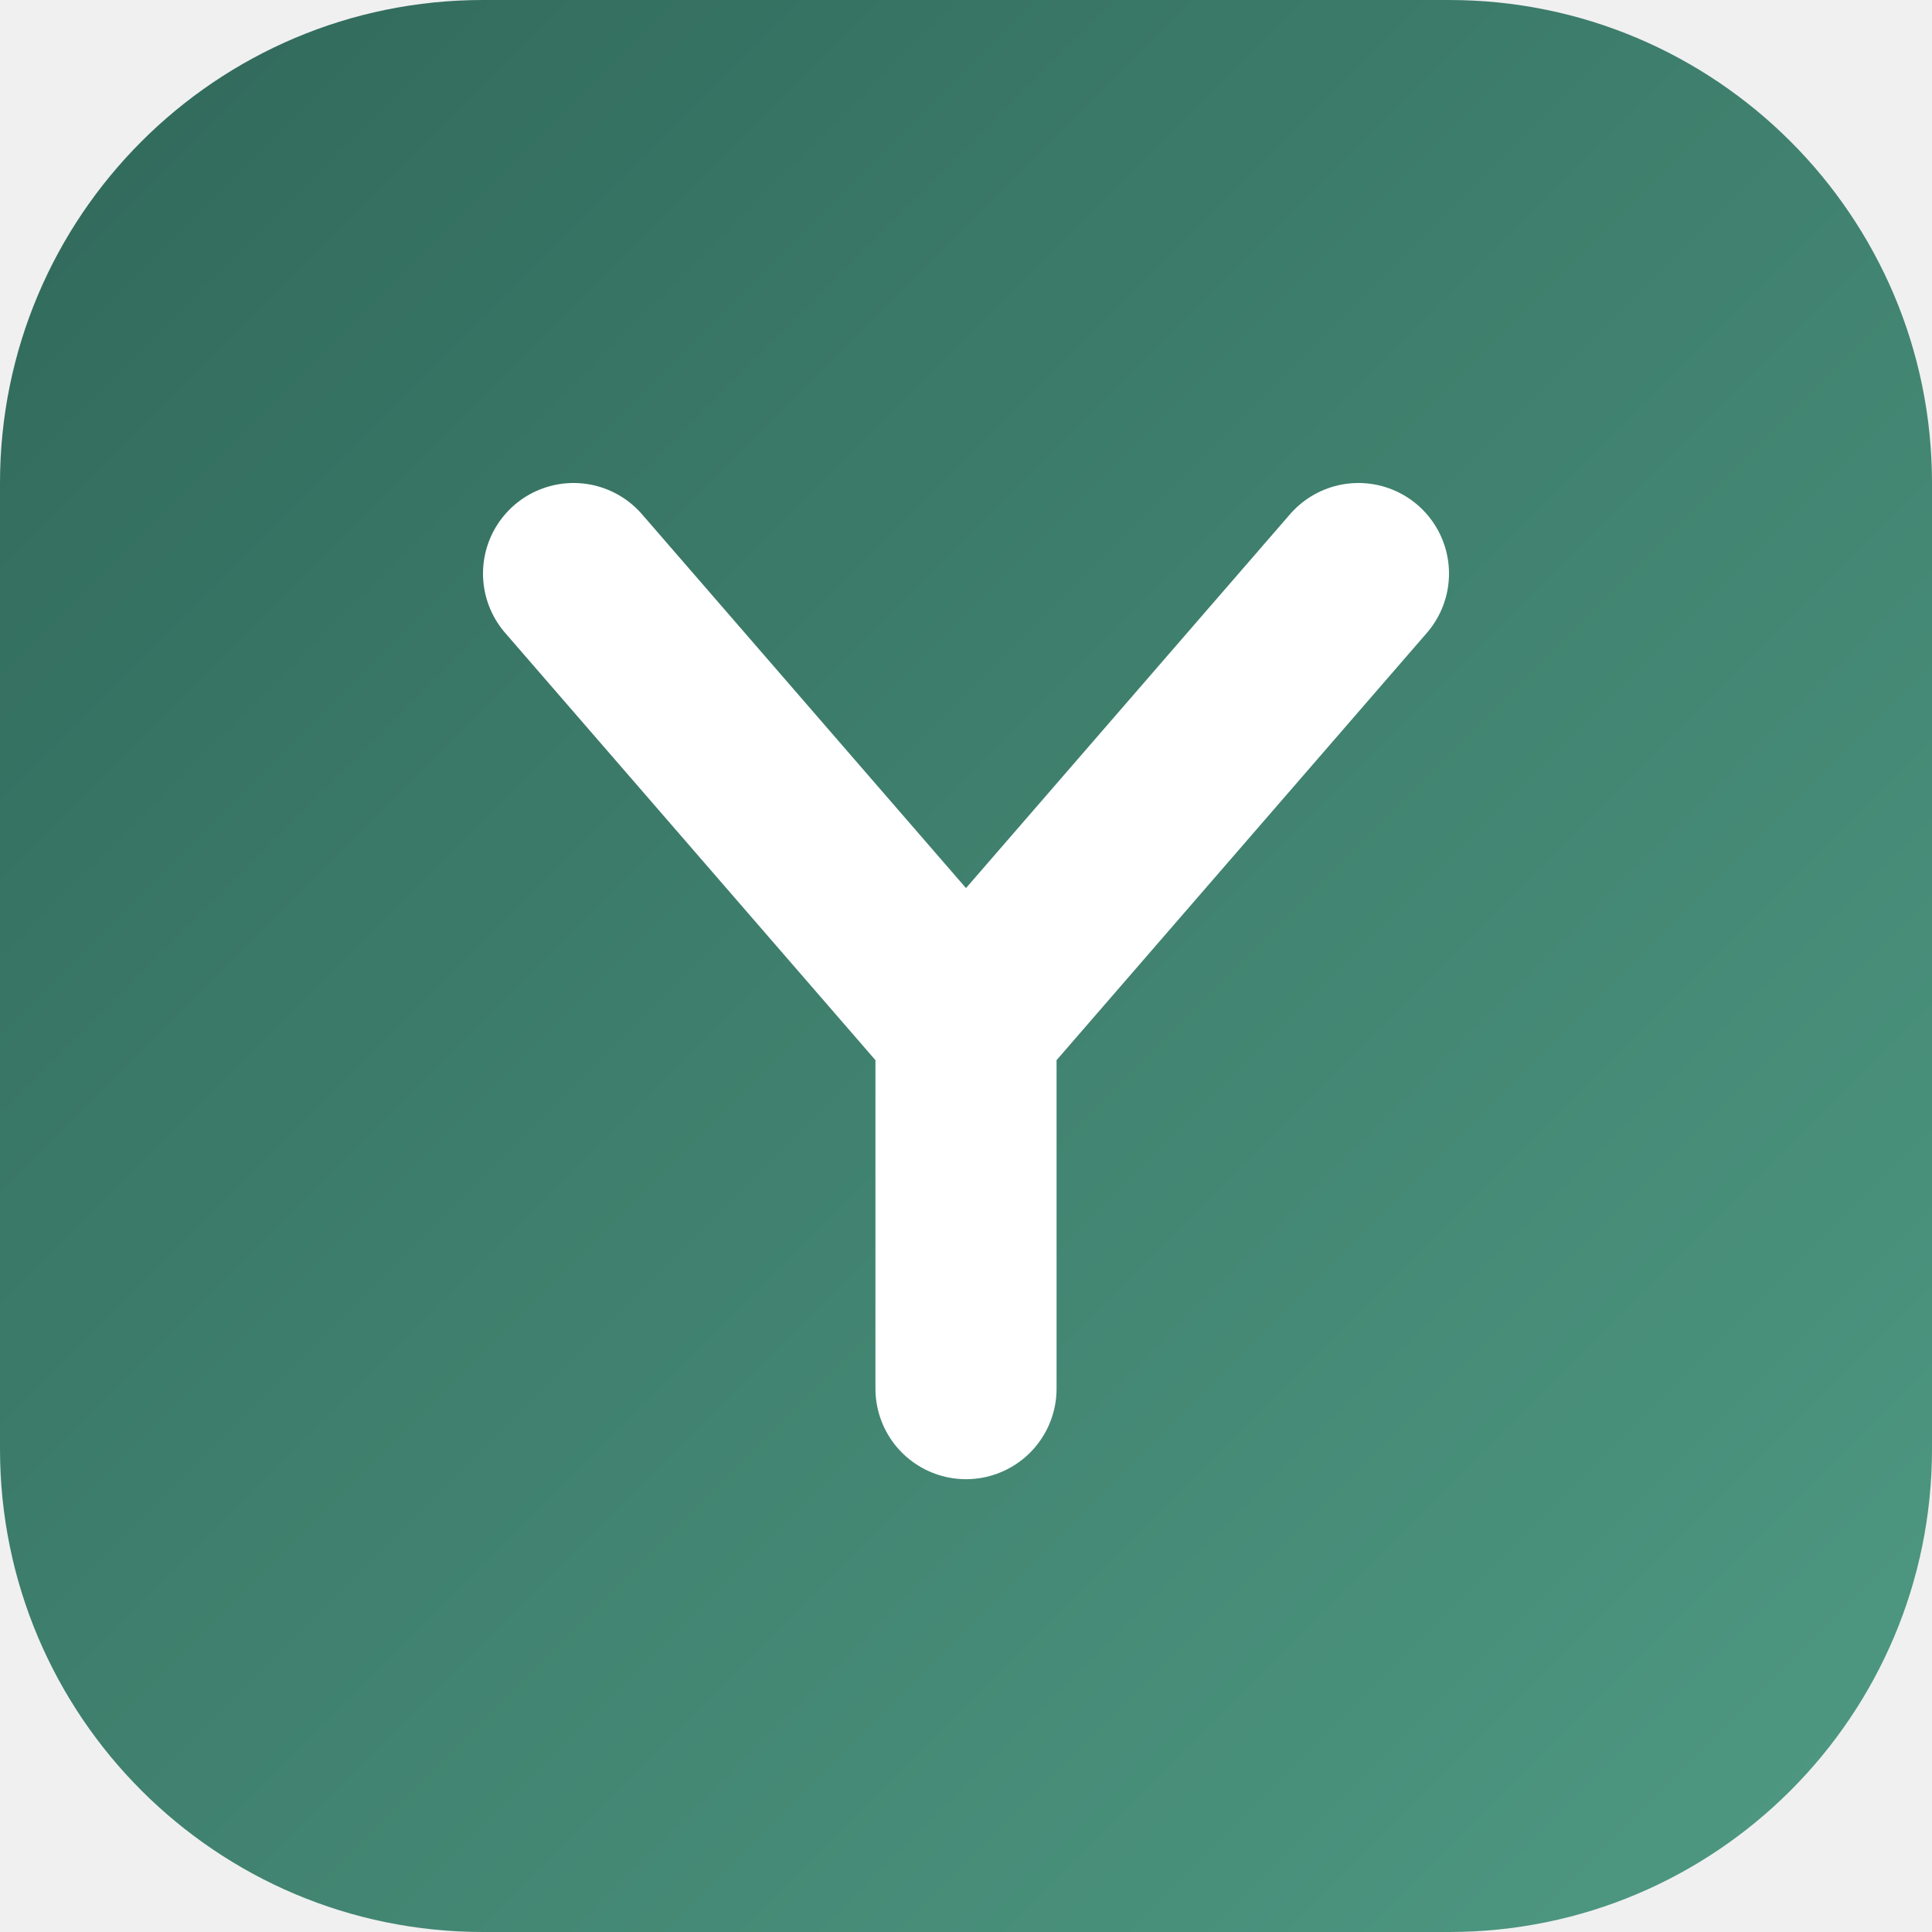
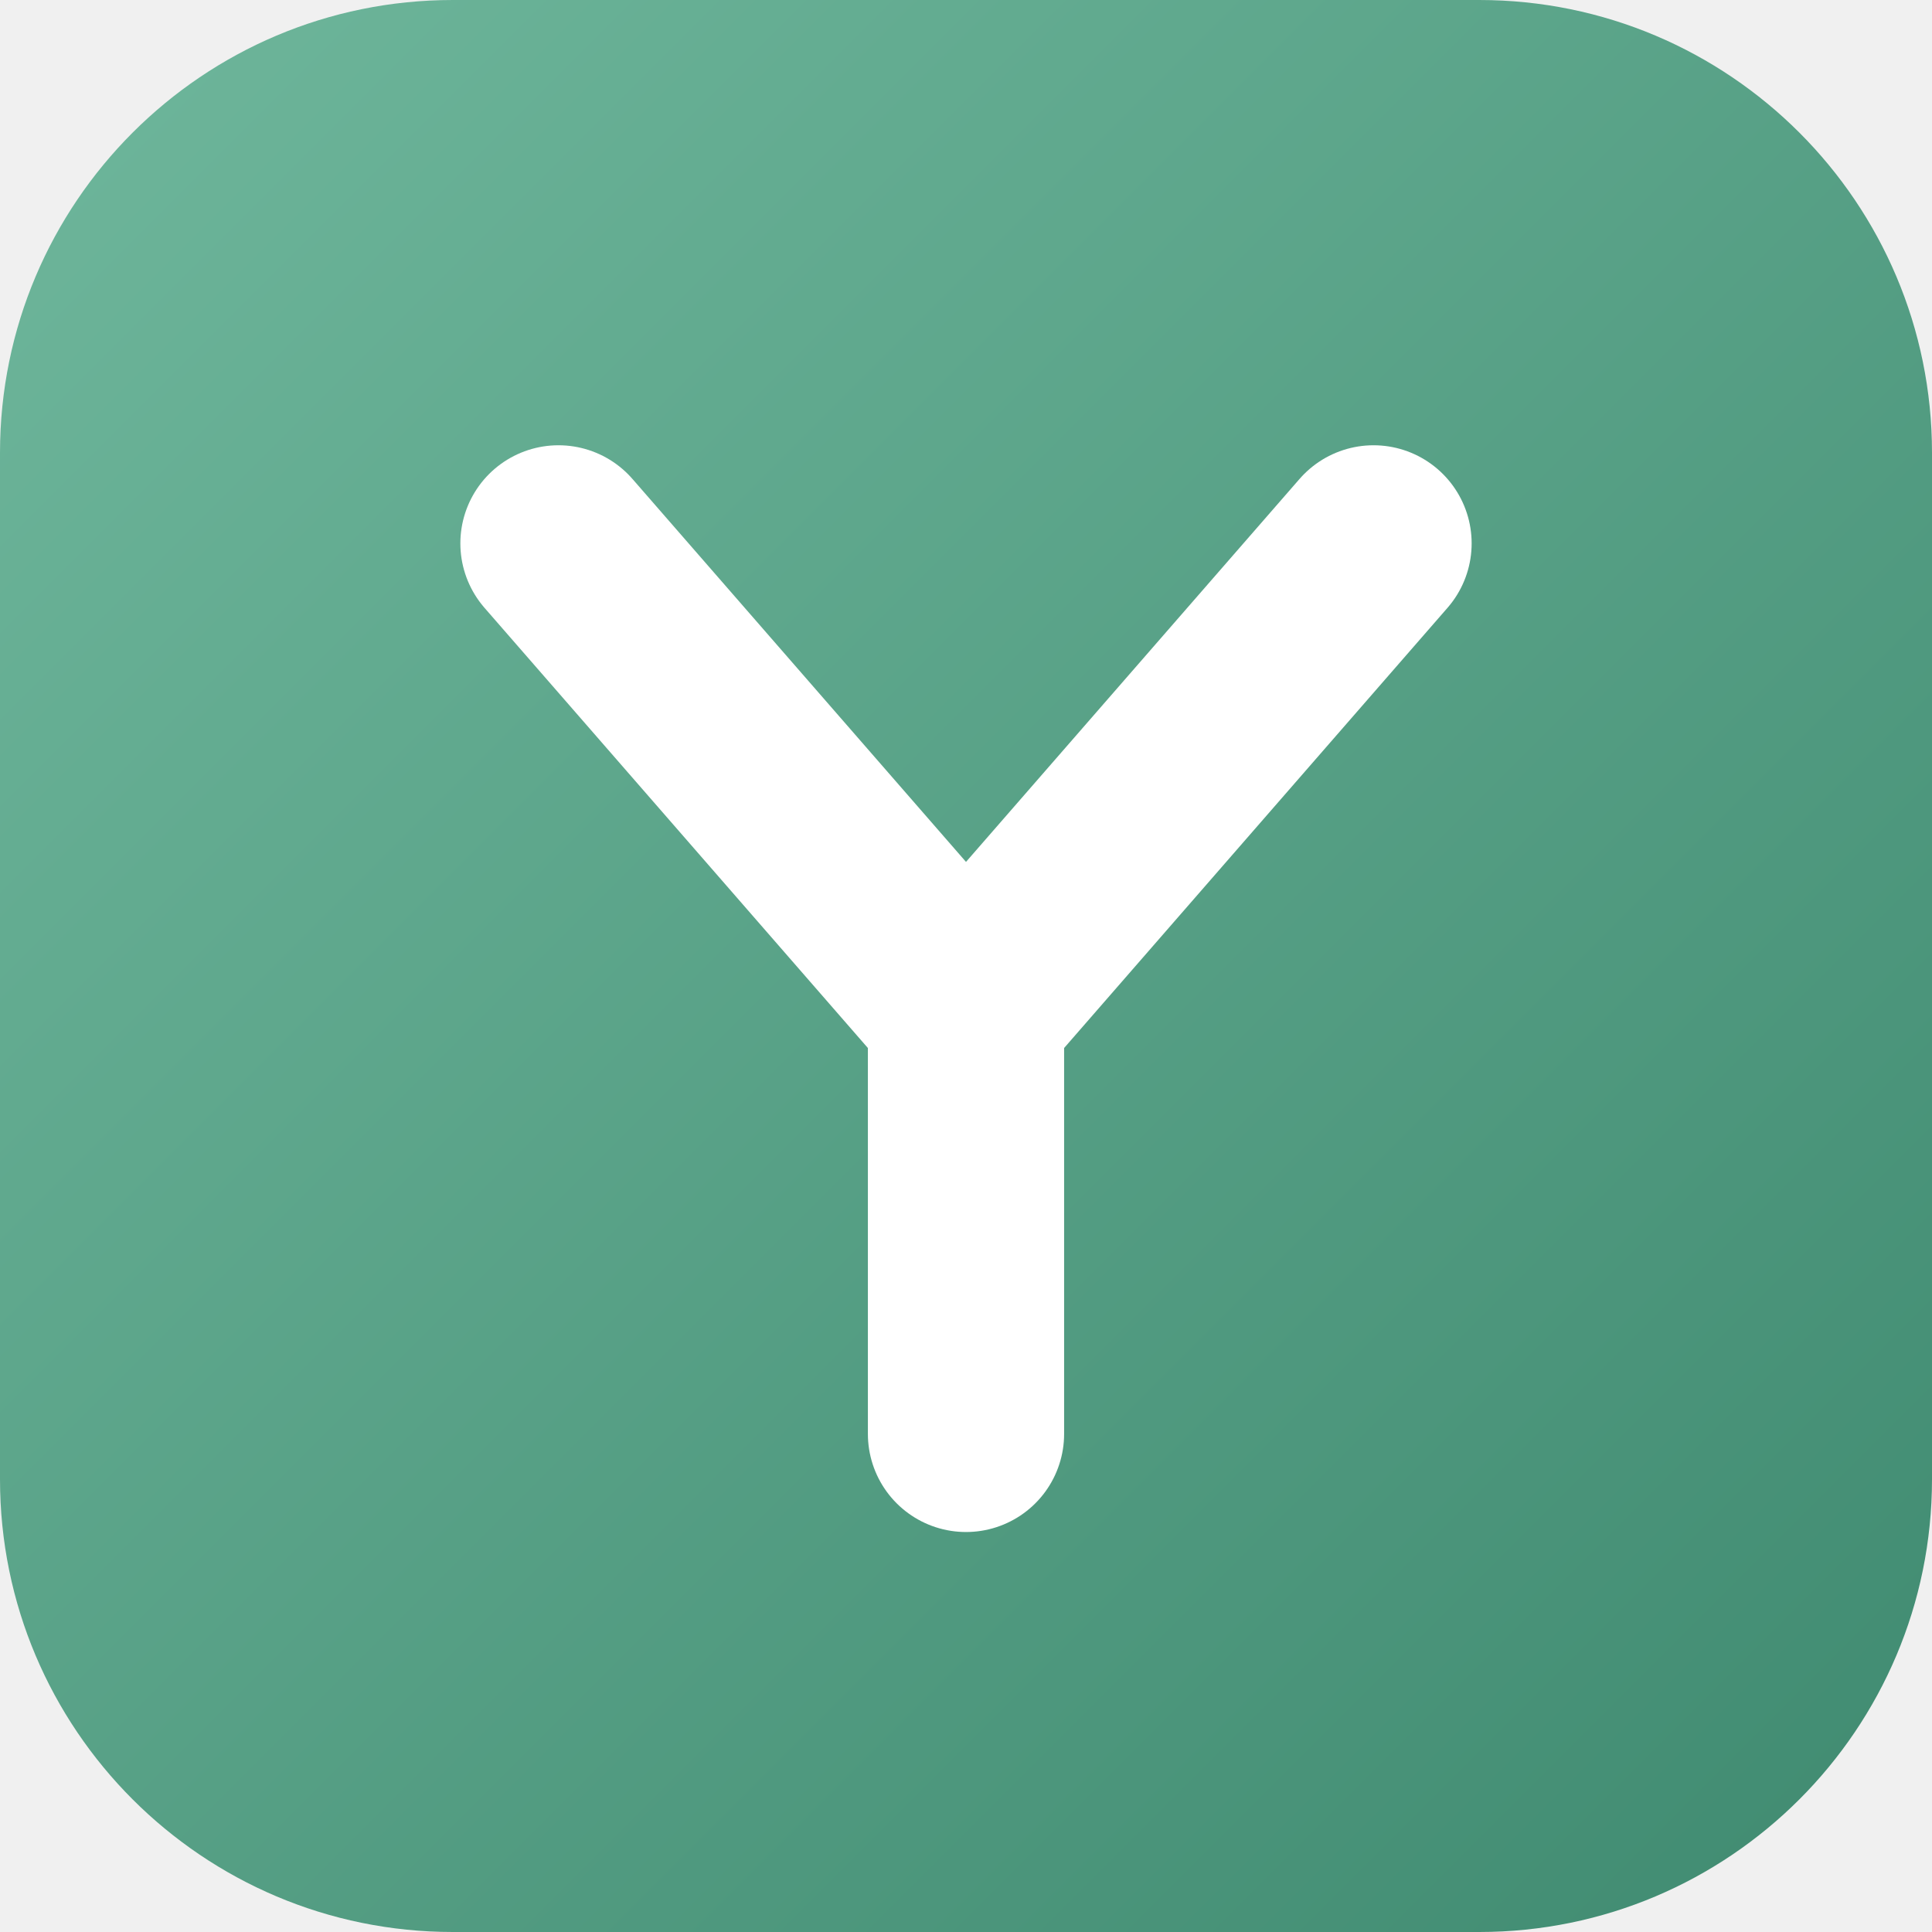
<svg xmlns="http://www.w3.org/2000/svg" viewBox="0 0 64 64" role="img" aria-label="yjchen">
  <defs>
    <linearGradient id="g" x1="0" y1="0" x2="1" y2="1">
-       <stop offset="0%" stop-color="#30685a" />
-       <stop offset="100%" stop-color="#4f9a83" />
+       <stop offset="0%" stop-color="#6fb79c" />
+       <stop offset="100%" stop-color="#3f8a70" />
    </linearGradient>
  </defs>
-   <rect width="64" height="64" rx="16" fill="url(#g)" />
-   <path d="M19 19 L32 34 L45 19 M32 34 L32 46" fill="none" stroke="#ffffff" stroke-width="6" stroke-linecap="round" stroke-linejoin="round" />
+   <rect width="64" height="64" rx="15" fill="url(#g)" />
+   <path d="M18.5 18 L32 33.5 L45.5 18 M32 33.5 L32 47.5" fill="none" stroke="#ffffff" stroke-width="6.5" stroke-linecap="round" stroke-linejoin="round" />
</svg>
